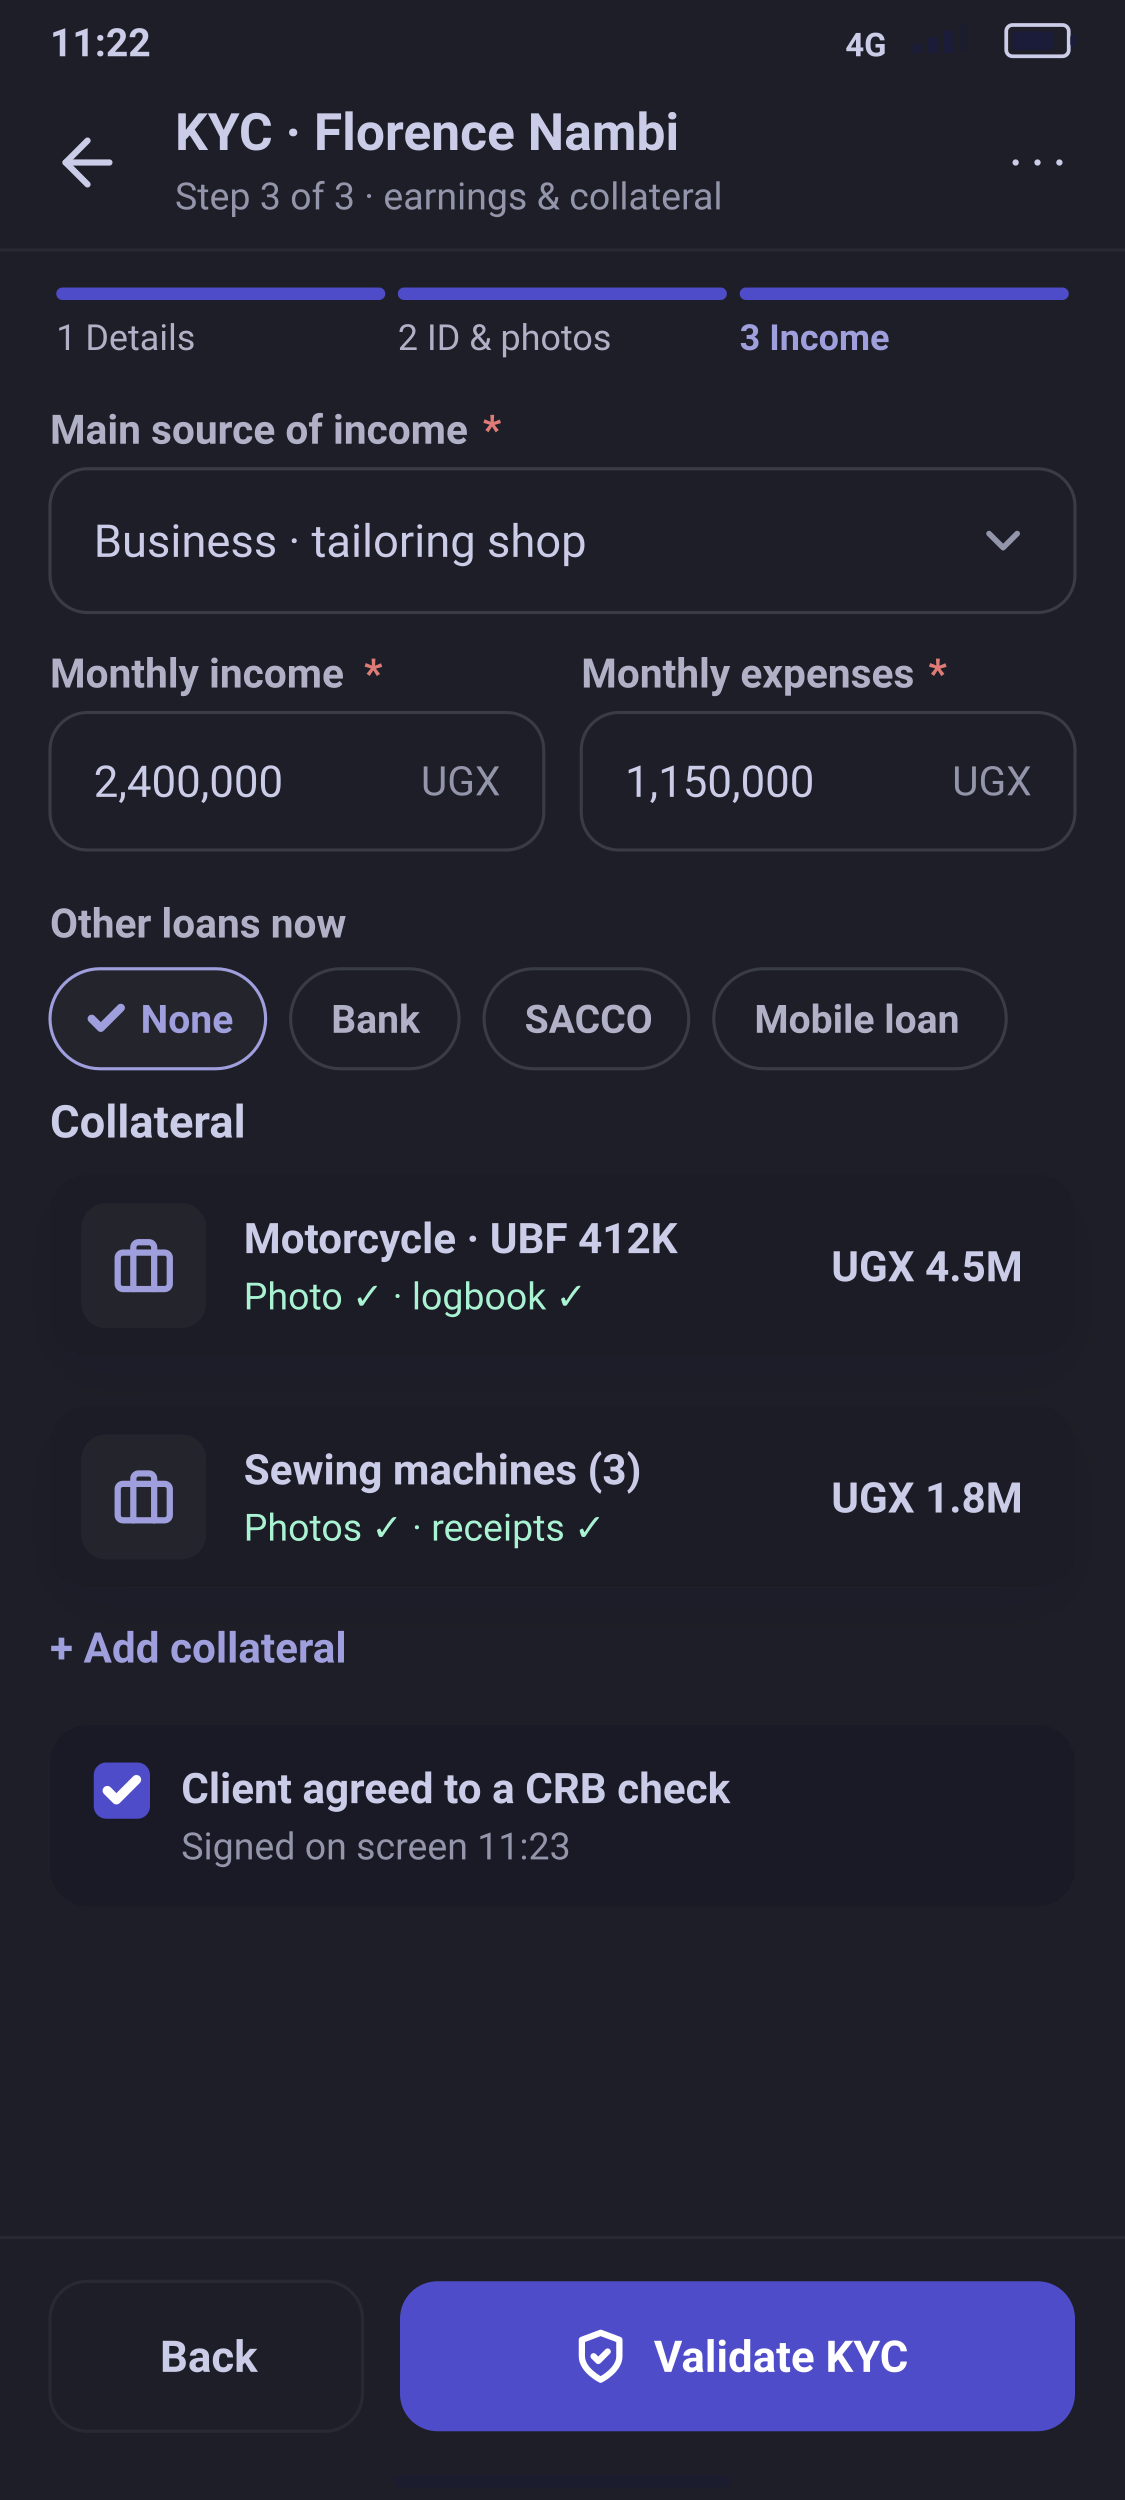
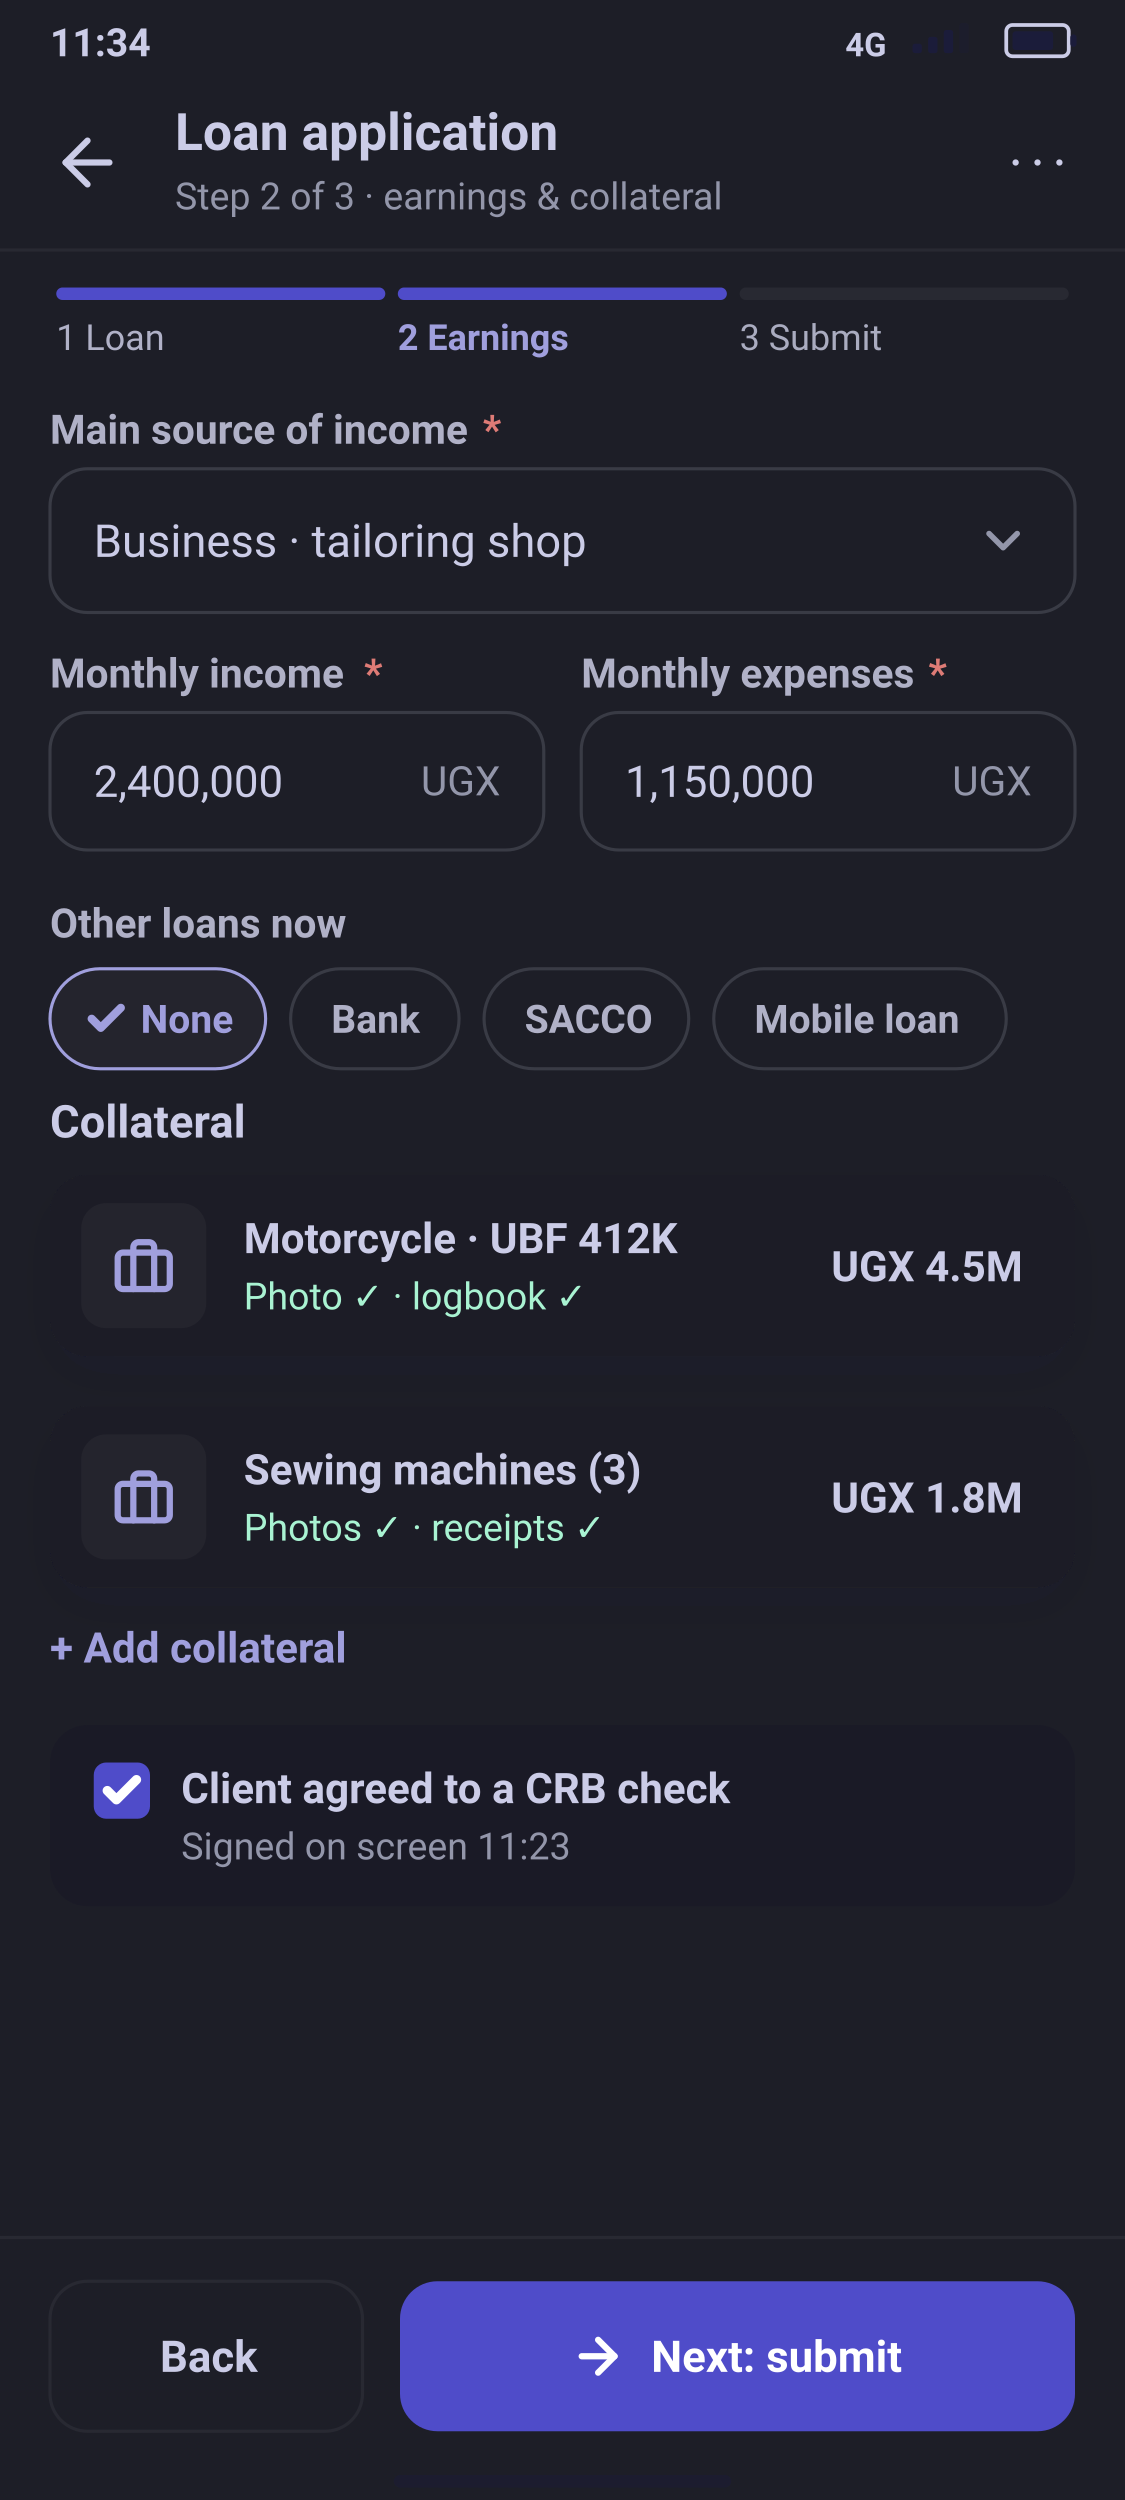
<svg xmlns="http://www.w3.org/2000/svg" width="360" height="800" viewBox="0 0 360 800">
  <defs>
    <filter id="soft" x="-20%" y="-20%" width="140%" height="170%">
      <feDropShadow dx="0" dy="6" stdDeviation="9" flood-color="#1B1C3A" flood-opacity="0.07" />
    </filter>
  </defs>
  <rect id="screen-background" x="0.0" y="0.0" width="360.0" height="800.0" fill="#1D1E27" />
  <g id="status-bar">
-     <text id="11-22" x="16.0" y="18.0" font-family="Segoe UI, Roboto, Helvetica Neue, Arial, sans-serif" font-size="12.5" font-weight="600" fill="#CBCCE7">11:22</text>
+     <text id="11-34" x="16.0" y="18.0" font-family="Segoe UI, Roboto, Helvetica Neue, Arial, sans-serif" font-size="12.5" font-weight="600" fill="#CBCCE7">11:34</text>
    <rect id="battery" x="322.0" y="8.0" width="20.0" height="10.0" rx="2" fill="none" stroke="#CBCCE7" stroke-width="1.2" />
    <rect x="324.0" y="10.0" width="13.0" height="6.0" rx="1" fill="#1B1C3A" />
    <rect x="342.5" y="11.0" width="2.0" height="4.0" rx="1" fill="#1B1C3A" />
    <rect id="signal-bar" x="292.0" y="14.0" width="3.0" height="3.0" rx="0.8" fill="#1B1C3A" fill-opacity="1" />
    <rect id="signal-bar-2" x="297.0" y="11.8" width="3.0" height="5.2" rx="0.8" fill="#1B1C3A" fill-opacity="1" />
    <rect id="signal-bar-3" x="302.0" y="9.6" width="3.0" height="7.4" rx="0.8" fill="#1B1C3A" fill-opacity="1" />
    <rect id="signal-bar-4" x="307.0" y="7.4" width="3.0" height="9.6" rx="0.8" fill="#1B1C3A" fill-opacity="0.3" />
    <text id="network" x="270.5" y="18.0" font-family="Segoe UI, Roboto, Helvetica Neue, Arial, sans-serif" font-size="10.5" font-weight="700" fill="#CBCCE7">4G</text>
  </g>
  <g id="app-bar">
    <rect id="app-bar-bg" x="0.0" y="24.0" width="360.0" height="56.0" fill="#1D1E27" />
    <line x1="0.0" y1="80.0" x2="360.0" y2="80.0" stroke="#282932" stroke-width="1" />
    <g id="icon-arrowleft" transform="translate(16.0 40.0) scale(1)">
      <path d="M19 12H5" fill="none" stroke="#CBCCE7" stroke-width="2.00" stroke-linecap="round" stroke-linejoin="round" />
      <path d="M12 19l-7-7 7-7" fill="none" stroke="#CBCCE7" stroke-width="2.00" stroke-linecap="round" stroke-linejoin="round" />
    </g>
-     <text id="KYC-Florence-Nambi" x="56.0" y="48.0" font-family="Segoe UI, Roboto, Helvetica Neue, Arial, sans-serif" font-size="16.5" font-weight="600" fill="#CBCCE7">KYC · Florence Nambi</text>
-     <text id="Step-3-of-3-earnings-col" x="56.0" y="67.0" font-family="Segoe UI, Roboto, Helvetica Neue, Arial, sans-serif" font-size="12" font-weight="400" fill="#9396AA">Step 3 of 3 · earnings &amp; collateral</text>
+     <text id="Loan-application" x="56.0" y="48.0" font-family="Segoe UI, Roboto, Helvetica Neue, Arial, sans-serif" font-size="16.5" font-weight="600" fill="#CBCCE7">Loan application</text>
+     <text id="Step-2-of-3-earnings-col" x="56.0" y="67.0" font-family="Segoe UI, Roboto, Helvetica Neue, Arial, sans-serif" font-size="12" font-weight="400" fill="#9396AA">Step 2 of 3 · earnings &amp; collateral</text>
    <g id="icon-more" transform="translate(320.0 40.0) scale(1)">
      <path d="M12 12h.01" fill="none" stroke="#CBCCE7" stroke-width="2.00" stroke-linecap="round" stroke-linejoin="round" />
      <path d="M19 12h.01" fill="none" stroke="#CBCCE7" stroke-width="2.00" stroke-linecap="round" stroke-linejoin="round" />
      <path d="M5 12h.01" fill="none" stroke="#CBCCE7" stroke-width="2.00" stroke-linecap="round" stroke-linejoin="round" />
    </g>
  </g>
  <g id="kyc-steps">
    <rect x="18.0" y="92.0" width="105.3" height="4.0" rx="2" fill="#4F4CC9" />
-     <text id="1-Details" x="18.0" y="112.0" font-family="Segoe UI, Roboto, Helvetica Neue, Arial, sans-serif" font-size="11.5" font-weight="400" fill="#B0B1C7">1 Details</text>
+     <text id="1-Loan" x="18.0" y="112.0" font-family="Segoe UI, Roboto, Helvetica Neue, Arial, sans-serif" font-size="11.5" font-weight="400" fill="#B0B1C7">1 Loan</text>
    <rect x="127.3" y="92.0" width="105.3" height="4.0" rx="2" fill="#4F4CC9" />
-     <text id="2-ID-photos" x="127.3" y="112.0" font-family="Segoe UI, Roboto, Helvetica Neue, Arial, sans-serif" font-size="11.5" font-weight="400" fill="#B0B1C7">2 ID &amp; photos</text>
-     <rect x="236.7" y="92.0" width="105.3" height="4.0" rx="2" fill="#4F4CC9" />
-     <text id="3-Income" x="236.7" y="112.0" font-family="Segoe UI, Roboto, Helvetica Neue, Arial, sans-serif" font-size="11.5" font-weight="600" fill="#A09FDD">3 Income</text>
+     <text id="2-Earnings" x="127.3" y="112.0" font-family="Segoe UI, Roboto, Helvetica Neue, Arial, sans-serif" font-size="11.5" font-weight="600" fill="#A09FDD">2 Earnings</text>
+     <rect x="236.7" y="92.0" width="105.3" height="4.0" rx="2" fill="#282932" />
+     <text id="3-Submit" x="236.7" y="112.0" font-family="Segoe UI, Roboto, Helvetica Neue, Arial, sans-serif" font-size="11.5" font-weight="400" fill="#AAACC0">3 Submit</text>
  </g>
  <g id="field-Main-source-of-income">
    <text id="label" x="16.0" y="142.0" font-family="Segoe UI, Roboto, Helvetica Neue, Arial, sans-serif" font-size="13" font-weight="600" fill="#B0B1C7">Main source of income</text>
    <text id="required" x="154.5" y="142.0" font-family="Segoe UI, Roboto, Helvetica Neue, Arial, sans-serif" font-size="13" font-weight="600" fill="#DE7B76">*</text>
    <rect id="input" x="16.0" y="150.0" width="328.0" height="46.0" rx="12" fill="#1D1E27" stroke="#393B45" stroke-width="1" />
    <text id="value" x="30.0" y="178.2" font-family="Segoe UI, Roboto, Helvetica Neue, Arial, sans-serif" font-size="14.5" font-weight="400" fill="#CBCCE7">Business · tailoring shop</text>
    <g id="icon-chevdown" transform="translate(312.0 164.0) scale(0.75)">
      <path d="M6 9l6 6 6-6" fill="none" stroke="#9396AA" stroke-width="2.40" stroke-linecap="round" stroke-linejoin="round" />
    </g>
  </g>
  <g id="field-Monthly-income">
    <text id="label-2" x="16.0" y="220.0" font-family="Segoe UI, Roboto, Helvetica Neue, Arial, sans-serif" font-size="13" font-weight="600" fill="#B0B1C7">Monthly income</text>
    <text id="required-2" x="116.5" y="220.0" font-family="Segoe UI, Roboto, Helvetica Neue, Arial, sans-serif" font-size="13" font-weight="600" fill="#DE7B76">*</text>
    <rect id="input-2" x="16.0" y="228.0" width="158.0" height="44.0" rx="12" fill="#1D1E27" stroke="#393B45" stroke-width="1" />
    <text id="value-2" x="30.0" y="255.0" font-family="Segoe UI, Roboto, Helvetica Neue, Arial, sans-serif" font-size="14" font-weight="400" fill="#CBCCE7">2,400,000</text>
    <text id="suffix" x="134.7" y="254.5" font-family="Segoe UI, Roboto, Helvetica Neue, Arial, sans-serif" font-size="13" font-weight="400" fill="#9396AA">UGX</text>
  </g>
  <g id="field-Monthly-expenses">
    <text id="label-3" x="186.0" y="220.0" font-family="Segoe UI, Roboto, Helvetica Neue, Arial, sans-serif" font-size="13" font-weight="600" fill="#B0B1C7">Monthly expenses</text>
    <text id="required-3" x="297.1" y="220.0" font-family="Segoe UI, Roboto, Helvetica Neue, Arial, sans-serif" font-size="13" font-weight="600" fill="#DE7B76">*</text>
    <rect id="input-3" x="186.0" y="228.0" width="158.0" height="44.0" rx="12" fill="#1D1E27" stroke="#393B45" stroke-width="1" />
    <text id="value-3" x="200.0" y="255.0" font-family="Segoe UI, Roboto, Helvetica Neue, Arial, sans-serif" font-size="14" font-weight="400" fill="#CBCCE7">1,150,000</text>
    <text id="suffix-2" x="304.7" y="254.5" font-family="Segoe UI, Roboto, Helvetica Neue, Arial, sans-serif" font-size="13" font-weight="400" fill="#9396AA">UGX</text>
  </g>
  <text id="Other-loans-now" x="16.0" y="300.0" font-family="Segoe UI, Roboto, Helvetica Neue, Arial, sans-serif" font-size="13" font-weight="600" fill="#B0B1C7">Other loans now</text>
  <g id="pill-None">
    <rect x="16.0" y="310.0" width="69.0" height="32.0" rx="16.0" fill="#24242D" stroke="#A09FDD" stroke-width="1" />
    <g id="icon-check" transform="translate(27.0 319.0) scale(0.5833)">
      <path d="M20 6L9 17l-5-5" fill="none" stroke="#A09FDD" stroke-width="4.46" stroke-linecap="round" stroke-linejoin="round" />
    </g>
    <text id="None" x="45.0" y="330.5" font-family="Segoe UI, Roboto, Helvetica Neue, Arial, sans-serif" font-size="12.5" font-weight="600" fill="#A09FDD">None</text>
  </g>
  <g id="pill-Bank">
    <rect x="93.0" y="310.0" width="53.9" height="32.0" rx="16.0" fill="#1D1E27" stroke="#393B45" stroke-width="1" />
    <text id="Bank" x="106.0" y="330.5" font-family="Segoe UI, Roboto, Helvetica Neue, Arial, sans-serif" font-size="12.5" font-weight="600" fill="#B0B1C7">Bank</text>
  </g>
  <g id="pill-SACCO">
    <rect x="154.9" y="310.0" width="65.5" height="32.0" rx="16.0" fill="#1D1E27" stroke="#393B45" stroke-width="1" />
    <text id="SACCO" x="167.9" y="330.5" font-family="Segoe UI, Roboto, Helvetica Neue, Arial, sans-serif" font-size="12.5" font-weight="600" fill="#B0B1C7">SACCO</text>
  </g>
  <g id="pill-Mobile-loan">
    <rect x="228.4" y="310.0" width="93.6" height="32.0" rx="16.0" fill="#1D1E27" stroke="#393B45" stroke-width="1" />
    <text id="Mobile-loan" x="241.4" y="330.5" font-family="Segoe UI, Roboto, Helvetica Neue, Arial, sans-serif" font-size="12.5" font-weight="600" fill="#B0B1C7">Mobile loan</text>
  </g>
  <text id="Collateral" x="16.0" y="364.0" font-family="Segoe UI, Roboto, Helvetica Neue, Arial, sans-serif" font-size="14.5" font-weight="700" fill="#CBCCE7">Collateral</text>
  <g id="collateral-Motorcycle-UBF-412K">
    <rect x="16.0" y="376.0" width="328.0" height="58.0" rx="12" fill="#1D1E27" filter="url(#soft)" />
    <rect x="26.0" y="385.0" width="40.0" height="40.0" rx="8" fill="#24242D" />
    <g id="icon-briefcase" transform="translate(36.0 395.0) scale(0.8333)">
      <path d="M4 7h16a2 2 0 0 1 2 2v10a2 2 0 0 1-2 2H4a2 2 0 0 1-2-2V9a2 2 0 0 1 2-2z" fill="none" stroke="#A09FDD" stroke-width="2.40" stroke-linecap="round" stroke-linejoin="round" />
      <path d="M16 21V5a2 2 0 0 0-2-2h-4a2 2 0 0 0-2 2v16" fill="none" stroke="#A09FDD" stroke-width="2.40" stroke-linecap="round" stroke-linejoin="round" />
    </g>
    <text id="Motorcycle-UBF-412K" x="78.0" y="401.0" font-family="Segoe UI, Roboto, Helvetica Neue, Arial, sans-serif" font-size="13.5" font-weight="600" fill="#CBCCE7">Motorcycle · UBF 412K</text>
    <text id="Photo-logbook" x="78.0" y="419.0" font-family="Segoe UI, Roboto, Helvetica Neue, Arial, sans-serif" font-size="12" font-weight="400" fill="#A9F3D2">Photo ✓ · logbook ✓</text>
    <text id="UGX-4-5M" x="266.0" y="410.0" font-family="Segoe UI, Roboto, Helvetica Neue, Arial, sans-serif" font-size="13.5" font-weight="700" fill="#CBCCE7">UGX 4.5M</text>
  </g>
  <g id="collateral-Sewing-machines-3">
    <rect x="16.0" y="450.0" width="328.0" height="58.0" rx="12" fill="#1D1E27" filter="url(#soft)" />
    <rect x="26.0" y="459.0" width="40.0" height="40.0" rx="8" fill="#24242D" />
    <g id="icon-briefcase-2" transform="translate(36.0 469.0) scale(0.8333)">
      <path d="M4 7h16a2 2 0 0 1 2 2v10a2 2 0 0 1-2 2H4a2 2 0 0 1-2-2V9a2 2 0 0 1 2-2z" fill="none" stroke="#A09FDD" stroke-width="2.40" stroke-linecap="round" stroke-linejoin="round" />
      <path d="M16 21V5a2 2 0 0 0-2-2h-4a2 2 0 0 0-2 2v16" fill="none" stroke="#A09FDD" stroke-width="2.40" stroke-linecap="round" stroke-linejoin="round" />
    </g>
    <text id="Sewing-machines-3" x="78.0" y="475.0" font-family="Segoe UI, Roboto, Helvetica Neue, Arial, sans-serif" font-size="13.5" font-weight="600" fill="#CBCCE7">Sewing machines (3)</text>
    <text id="Photos-receipts" x="78.0" y="493.0" font-family="Segoe UI, Roboto, Helvetica Neue, Arial, sans-serif" font-size="12" font-weight="400" fill="#A9F3D2">Photos ✓ · receipts ✓</text>
    <text id="UGX-1-8M" x="266.0" y="484.0" font-family="Segoe UI, Roboto, Helvetica Neue, Arial, sans-serif" font-size="13.5" font-weight="700" fill="#CBCCE7">UGX 1.8M</text>
  </g>
  <text id="Add-collateral" x="16.0" y="532.0" font-family="Segoe UI, Roboto, Helvetica Neue, Arial, sans-serif" font-size="13.5" font-weight="600" fill="#A09FDD">+ Add collateral</text>
  <g id="consent">
    <rect x="16.0" y="552.0" width="328.0" height="58.0" rx="12" fill="#1A1A26" />
    <g id="checkbox">
      <rect x="30.0" y="564.0" width="18.0" height="18.0" rx="4" fill="#4F4CC9" />
      <g id="icon-check-2" transform="translate(32.0 566.0) scale(0.5833)">
        <path d="M20 6L9 17l-5-5" fill="none" stroke="#FFFFFF" stroke-width="5.14" stroke-linecap="round" stroke-linejoin="round" />
      </g>
    </g>
    <text id="Client-agreed-to-a-CRB-check" x="58.0" y="577.0" font-family="Segoe UI, Roboto, Helvetica Neue, Arial, sans-serif" font-size="13.5" font-weight="600" fill="#CBCCE7">Client agreed to a CRB check</text>
    <text id="Signed-on-screen-11-23" x="58.0" y="595.0" font-family="Segoe UI, Roboto, Helvetica Neue, Arial, sans-serif" font-size="12" font-weight="400" fill="#9396AA">Signed on screen 11:23</text>
  </g>
  <g id="footer">
    <rect x="0.0" y="716.0" width="360.0" height="84.0" fill="#1D1E27" />
    <line x1="0.0" y1="716.0" x2="360.0" y2="716.0" stroke="#282932" stroke-width="1" />
    <g id="button-Back">
      <rect x="16.0" y="730.0" width="100.0" height="48.0" rx="12" fill="#1D1E27" stroke="#282932" stroke-width="1" />
      <text id="Back" x="51.2" y="759.0" font-family="Segoe UI, Roboto, Helvetica Neue, Arial, sans-serif" font-size="14" font-weight="600" fill="#CBCCE7">Back</text>
    </g>
-     <g id="button-Validate-KYC">
+     <g id="button-Next-submit">
      <rect x="128.0" y="730.0" width="216.0" height="48.0" rx="12" fill="#4F4CC9" />
-       <g id="icon-shield" transform="translate(183.2 745.0) scale(0.75)">
-         <path d="M12 22s8-4 8-10V5l-8-3-8 3v7c0 6 8 10 8 10z" fill="none" stroke="#FFFFFF" stroke-width="2.67" stroke-linecap="round" stroke-linejoin="round" />
-         <path d="M9 12l2 2 4-4" fill="none" stroke="#FFFFFF" stroke-width="2.67" stroke-linecap="round" stroke-linejoin="round" />
+       <g id="icon-arrowright" transform="translate(182.4 745.0) scale(0.75)">
+         <path d="M5 12h14" fill="none" stroke="#FFFFFF" stroke-width="2.67" stroke-linecap="round" stroke-linejoin="round" />
+         <path d="M12 5l7 7-7 7" fill="none" stroke="#FFFFFF" stroke-width="2.67" stroke-linecap="round" stroke-linejoin="round" />
      </g>
-       <text id="Validate-KYC" x="209.2" y="759.0" font-family="Segoe UI, Roboto, Helvetica Neue, Arial, sans-serif" font-size="14" font-weight="600" fill="#FFFFFF">Validate KYC</text>
+       <text id="Next-submit" x="208.4" y="759.0" font-family="Segoe UI, Roboto, Helvetica Neue, Arial, sans-serif" font-size="14" font-weight="600" fill="#FFFFFF">Next: submit</text>
    </g>
  </g>
  <rect id="gesture-bar" x="126.0" y="792.0" width="108.0" height="4.0" rx="2" fill="#1B1C3A" fill-opacity="0.45" />
</svg>
